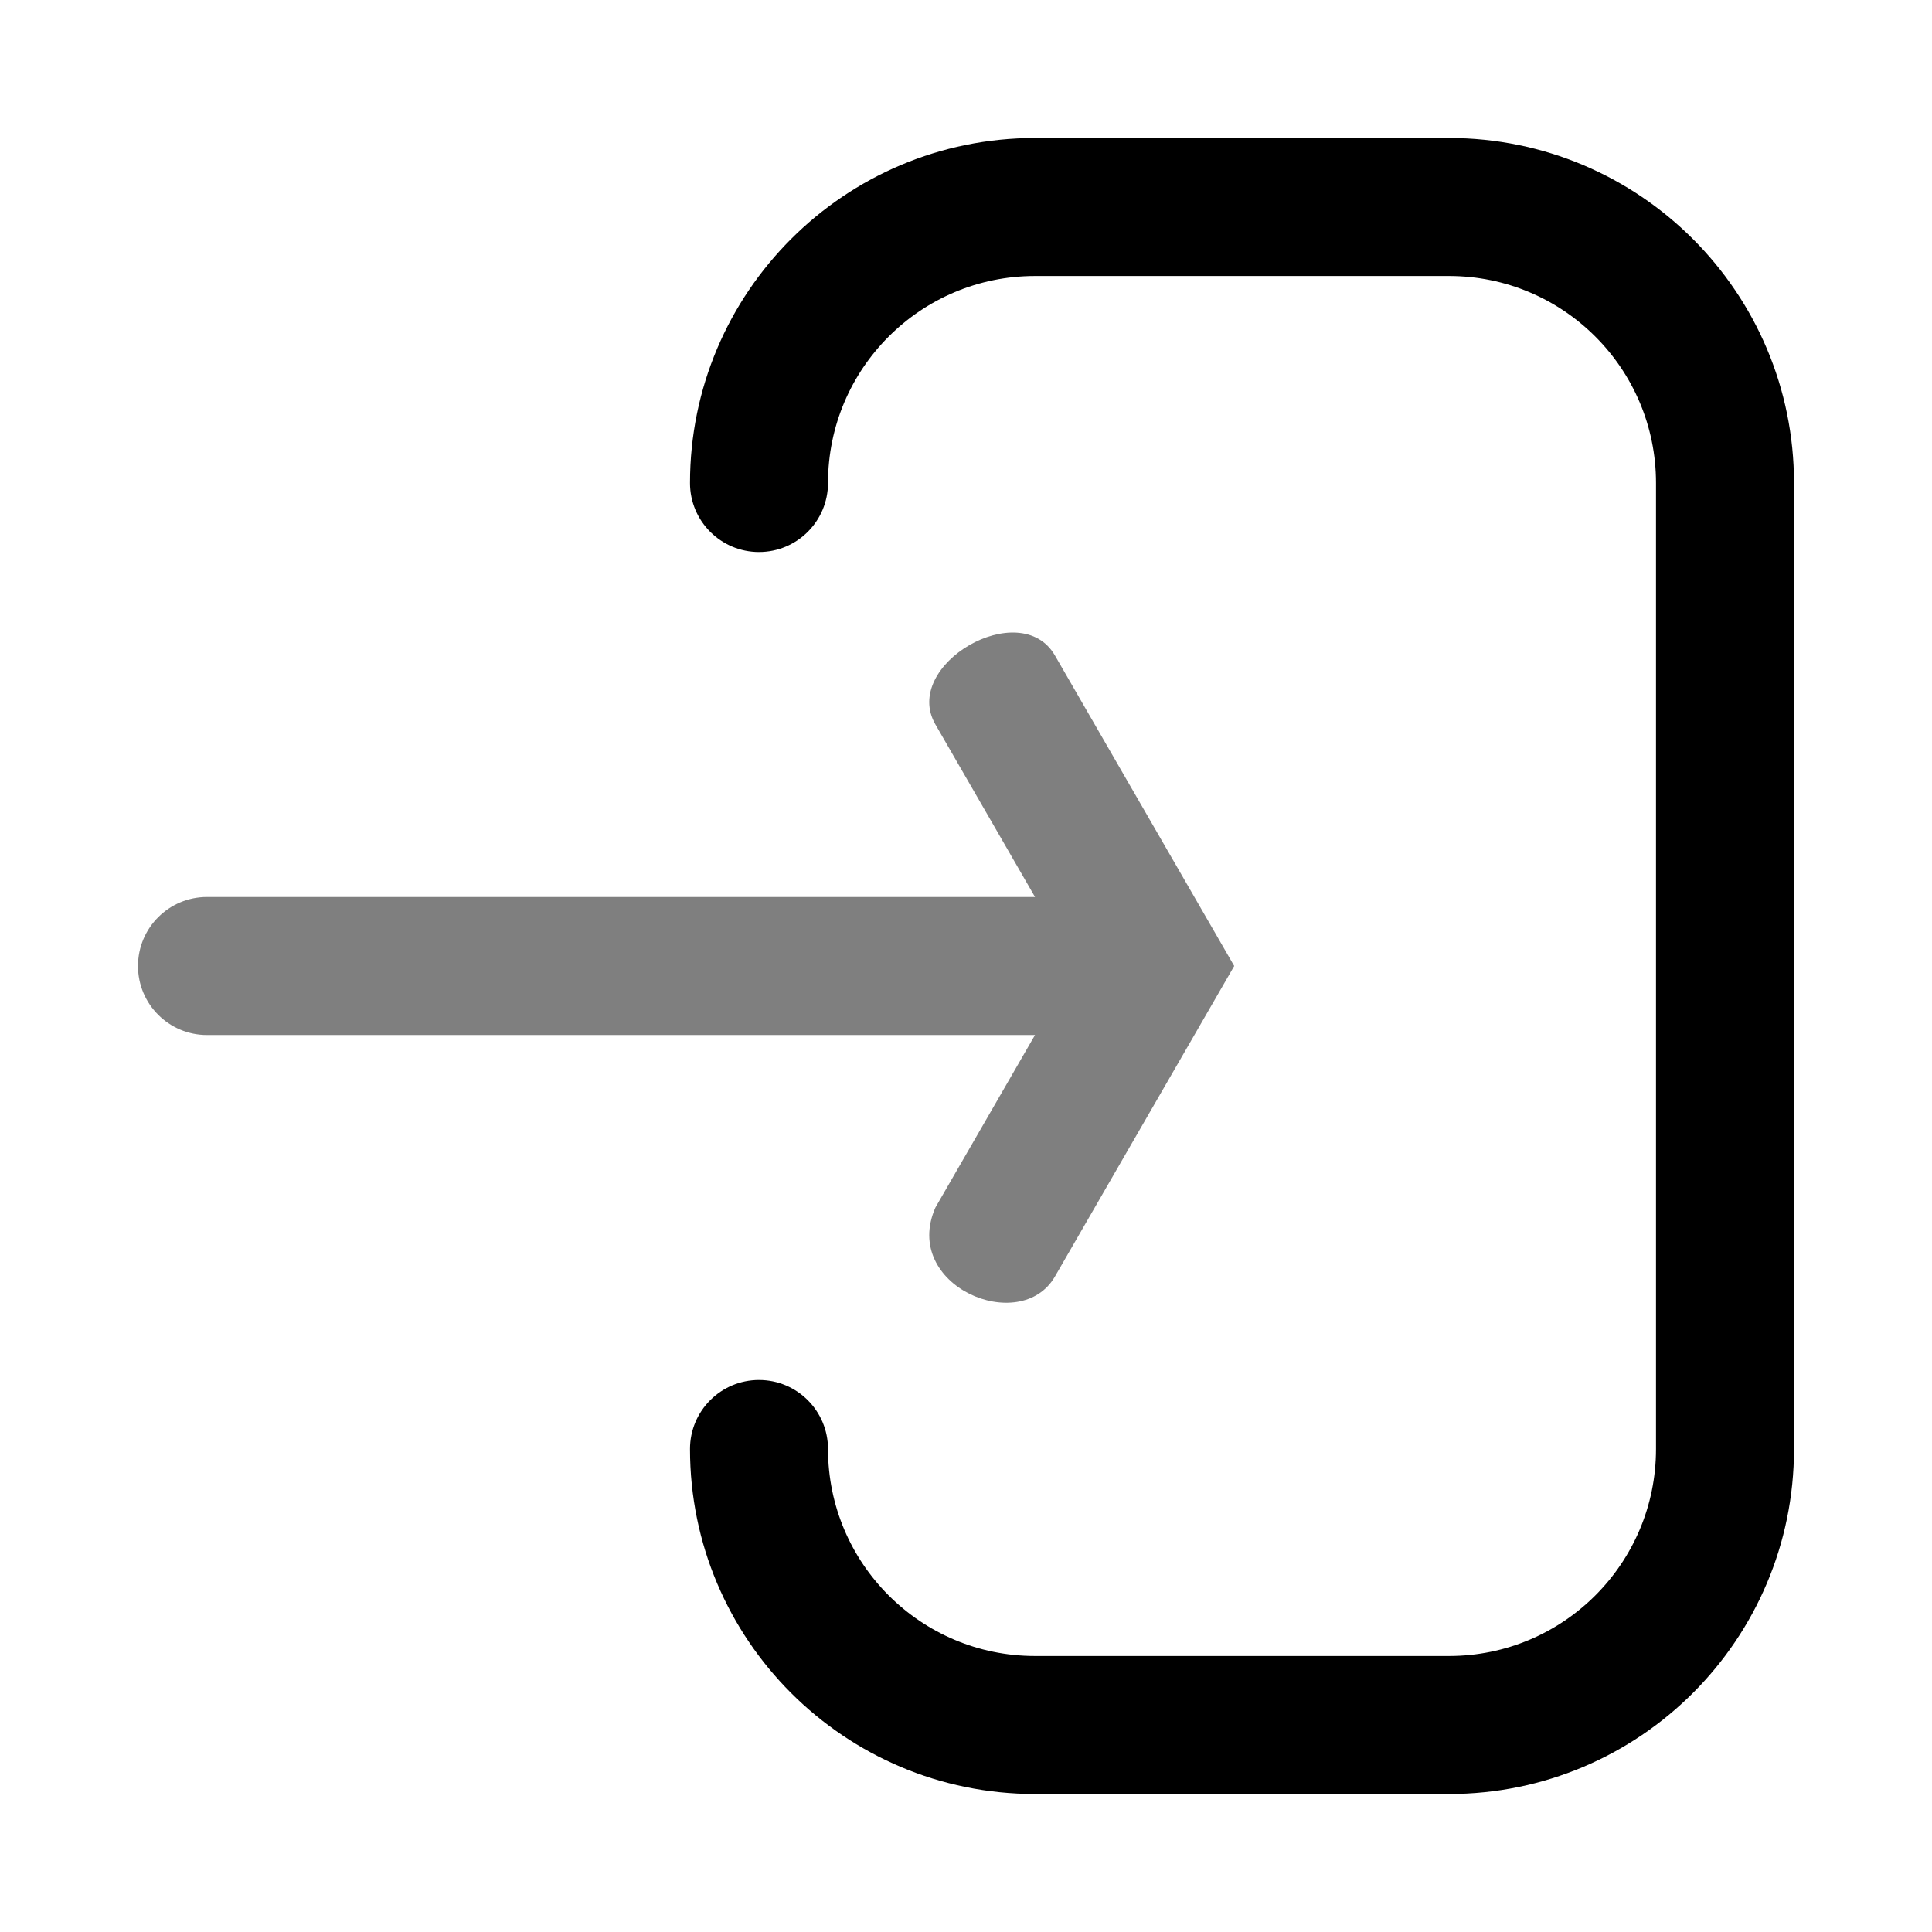
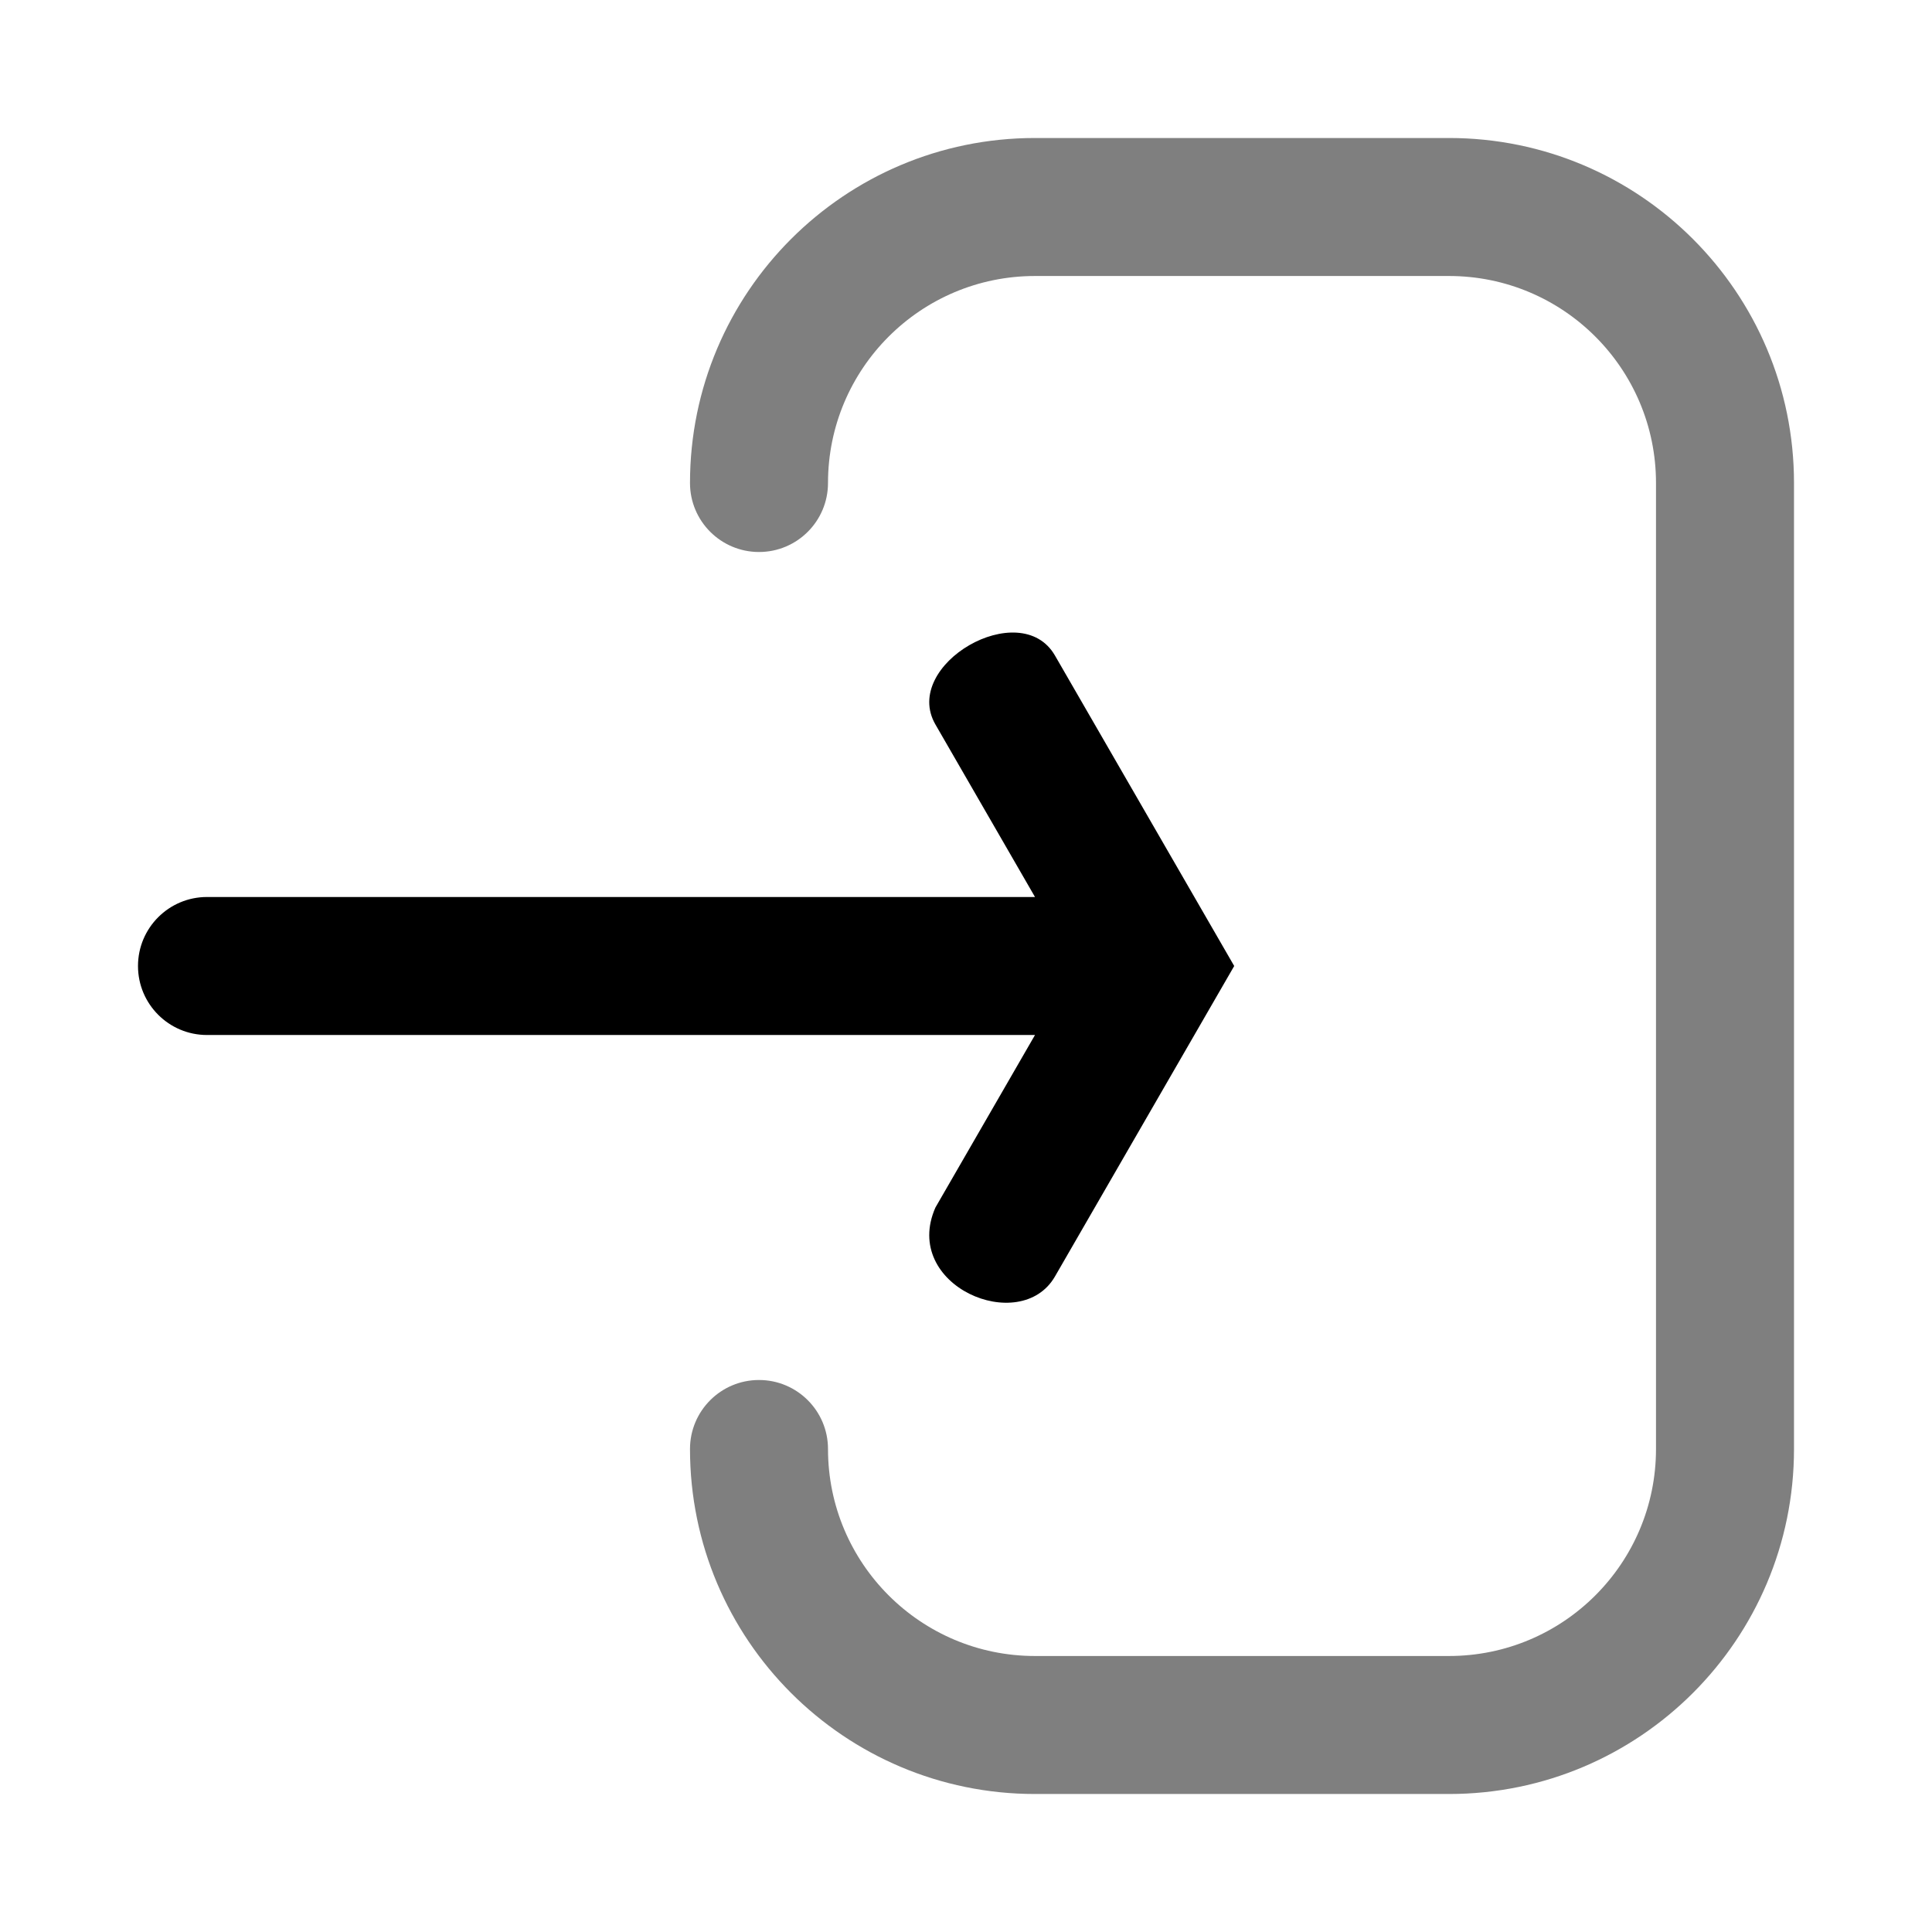
<svg xmlns="http://www.w3.org/2000/svg" viewBox="-2 -2 28 28">
  <g fill="currentColor">
-     <path d="             M 19 0             a 5 5 0 0 1 5 5             v 14             a 5 5 0 0 1 -5 5             h -6             a 5 5 0 0 1 -5 -5             a 1 1 0 0 1 2 0             a 3 3 0 0 0 3 3             h 6             a 3 3 0 0 0 3 -3             v -14             a 3 3 0 0 0 -3 -3             h -6             a 3 3 0 0 0 -3 3             a 1 1 0 0 1 -2 0             a 5 5 0 0 1 5 -5             z" />
-     <path fill-opacity="0.5" d="             M 1 13             a 1 1 0 0 1 0 -2             h 12             l -1.443 -2.5             c -0.5 -0.866 1.232 -1.866 1.732 -1             l 2.598 4.5             l -2.598 4.5             c -0.5 0.866 -2.232 0.134 -1.732 -1             l 1.443 -2.5             z" />
+     <path d="             M 1 13             a 1 1 0 0 1 0 -2             h 12             l -1.443 -2.5             c -0.5 -0.866 1.232 -1.866 1.732 -1             l 2.598 4.5             l -2.598 4.5             c -0.5 0.866 -2.232 0.134 -1.732 -1             l 1.443 -2.5             z" />
+     <path fill-opacity="0.5" d="             M 19 0             a 5 5 0 0 1 5 5             v 14             a 5 5 0 0 1 -5 5             h -6             a 5 5 0 0 1 -5 -5             a 1 1 0 0 1 2 0             a 3 3 0 0 0 3 3             h 6             a 3 3 0 0 0 3 -3             v -14             a 3 3 0 0 0 -3 -3             h -6             a 3 3 0 0 0 -3 3             a 1 1 0 0 1 -2 0             a 5 5 0 0 1 5 -5             z" />
  </g>
</svg>
